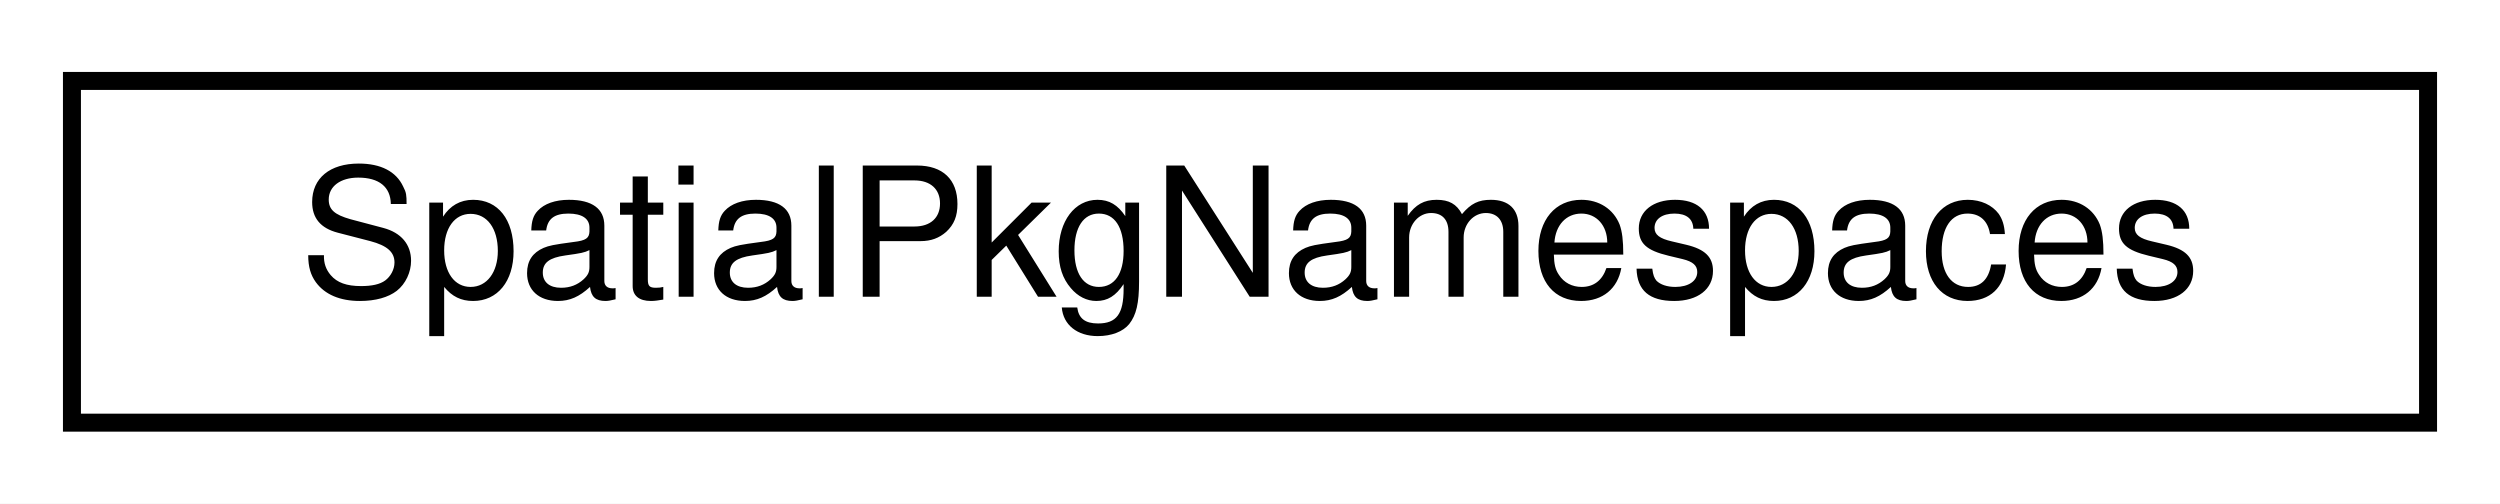
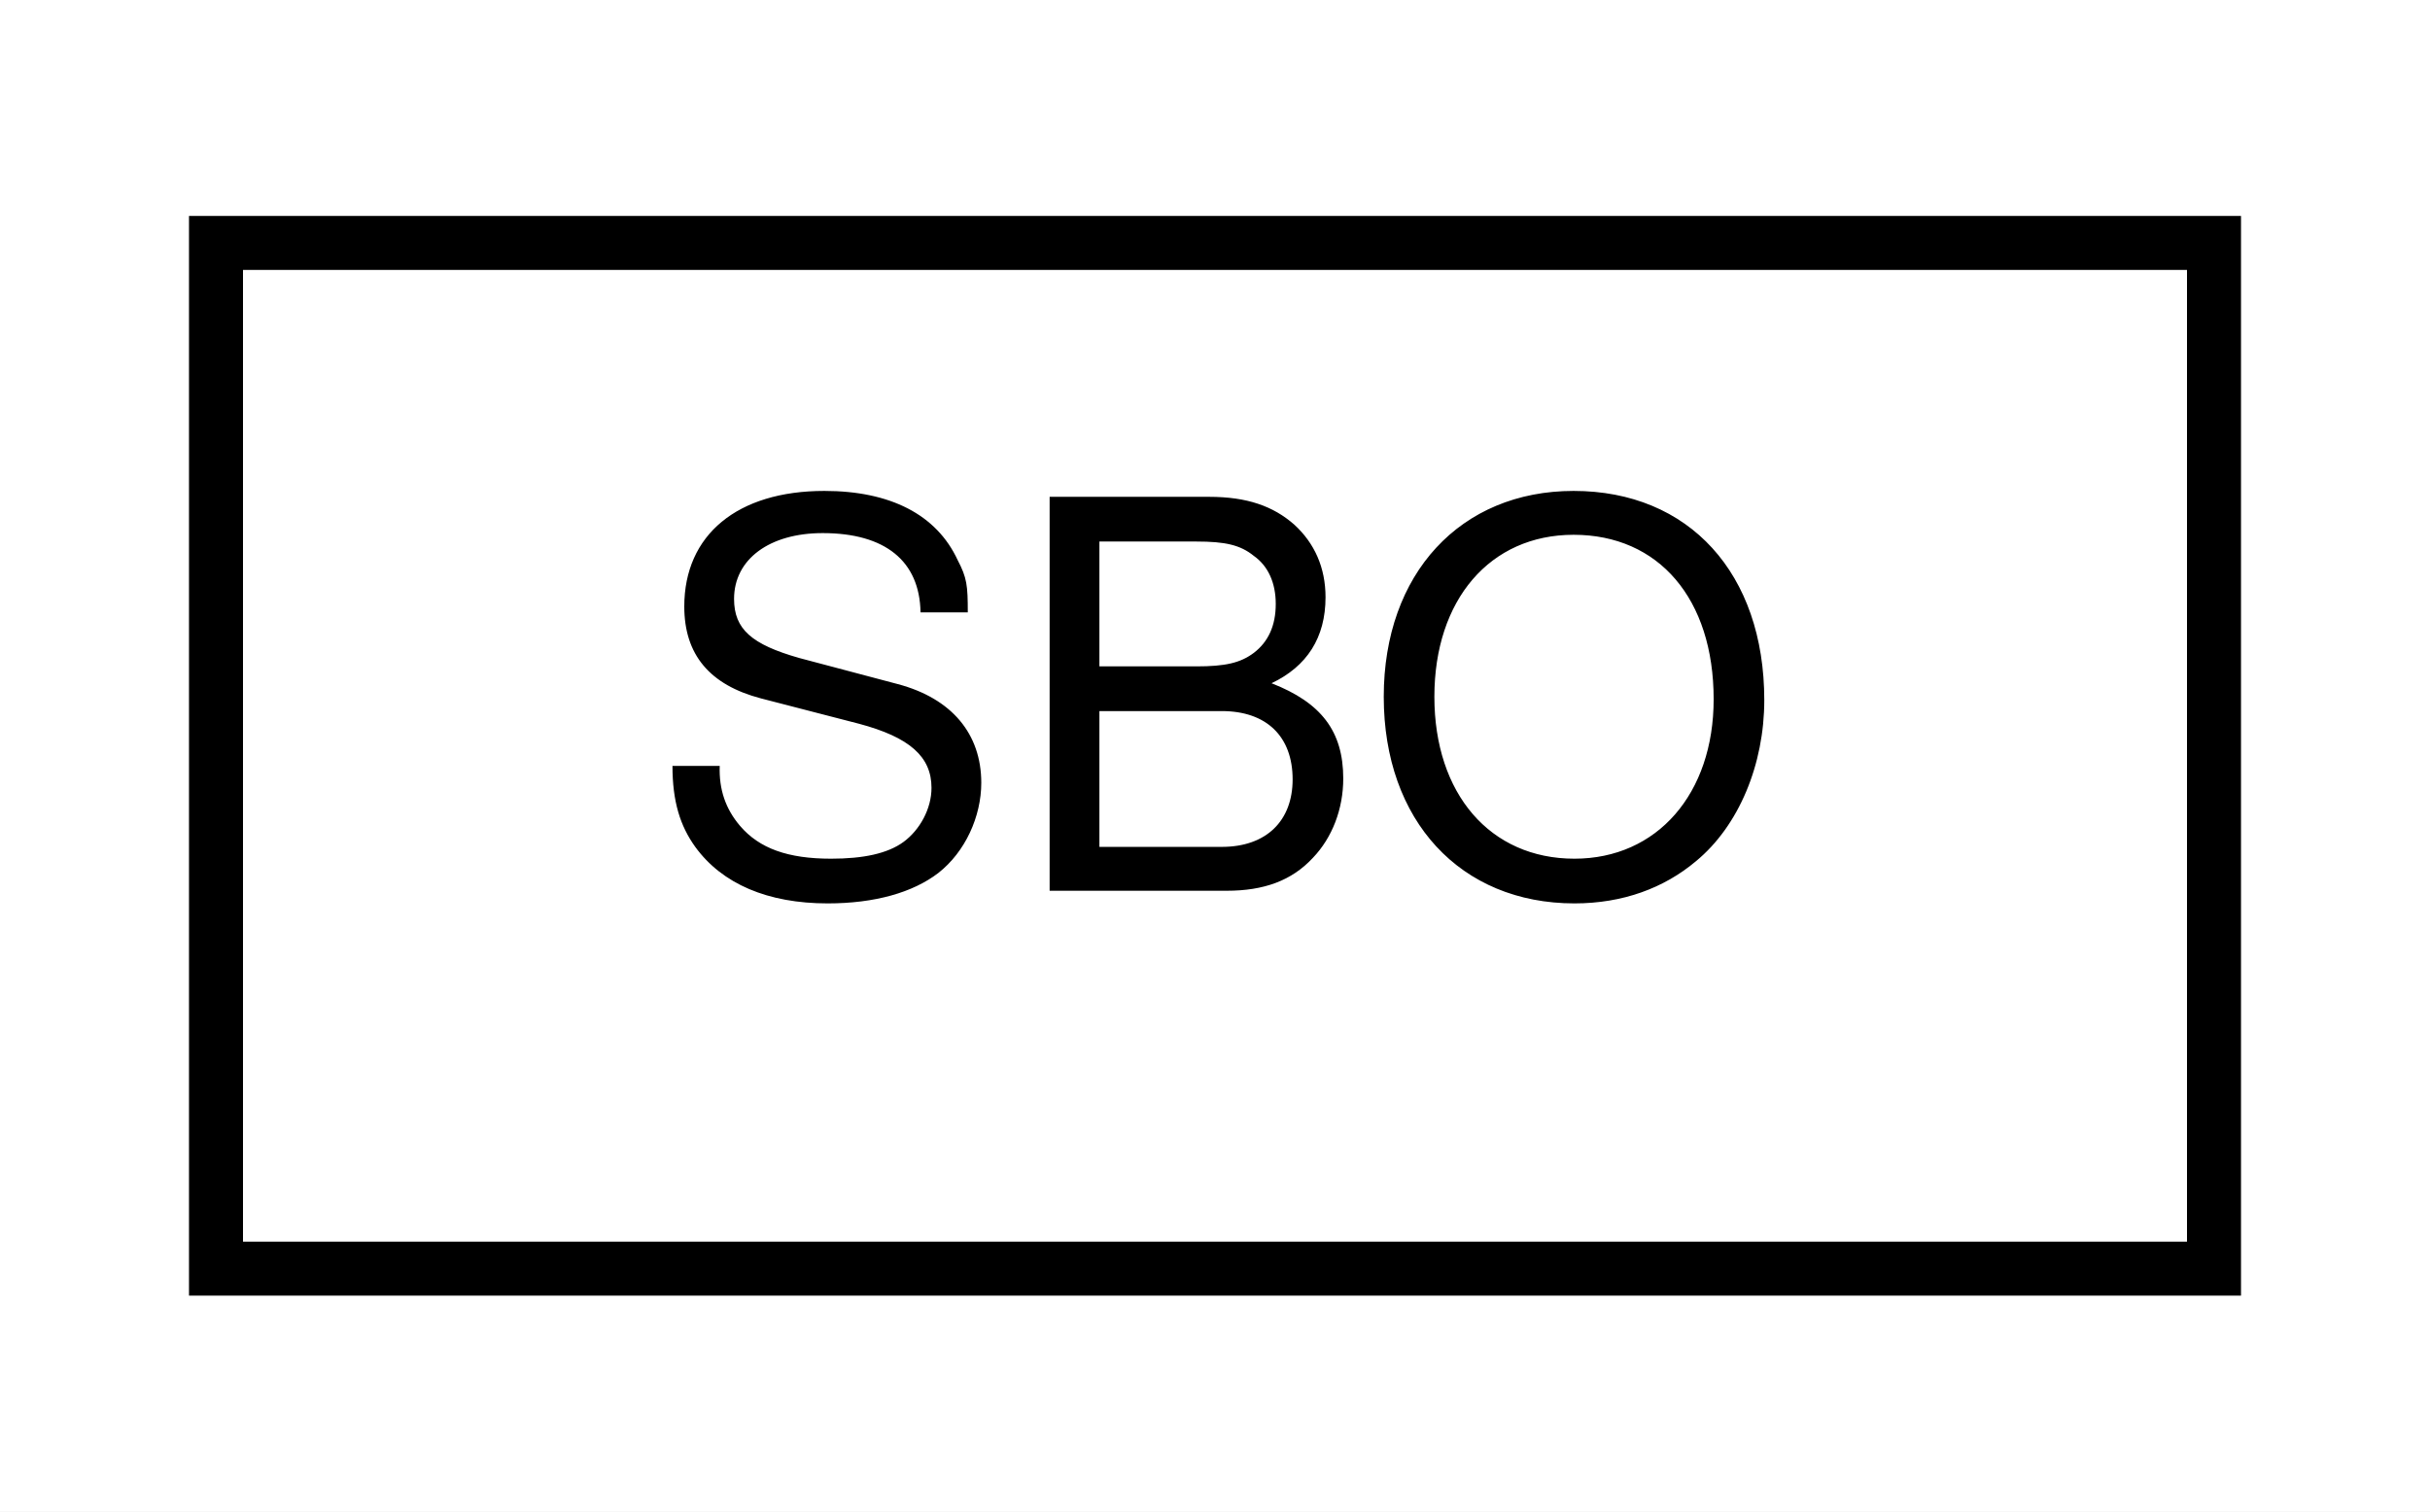
- <svg xmlns="http://www.w3.org/2000/svg" xmlns:xlink="http://www.w3.org/1999/xlink" width="139pt" height="28pt" viewBox="0.00 0.00 139.00 28.00">
+ <svg xmlns="http://www.w3.org/2000/svg" xmlns:xlink="http://www.w3.org/1999/xlink" width="45pt" height="28pt" viewBox="0.00 0.00 45.00 28.00">
  <g id="graph0" class="graph" transform="scale(1 1) rotate(0) translate(4 24)">
-     <polygon fill="white" stroke="transparent" points="-4,4 -4,-24 135,-24 135,4 -4,4" />
+     <polygon fill="white" stroke="transparent" points="-4,4 -4,-24 41,-24 41,4 -4,4" />
    <g id="node1" class="node">
      <g id="a_node1">
-         <a xlink:href="class_spatial_pkg_namespaces.html" target="_top" xlink:title=" ">
-           <polygon fill="white" stroke="black" points="0,-0.5 0,-19.5 131,-19.5 131,-0.5 0,-0.5" />
-           <text text-anchor="middle" x="65.5" y="-7.5" font-family="Helvetica,sans-Serif" font-size="10.00">SpatialPkgNamespaces</text>
+         <a xlink:href="class_s_b_o.html" target="_top" xlink:title=" ">
+           <polygon fill="white" stroke="black" points="0,-0.5 0,-19.5 37,-19.5 37,-0.5 0,-0.5" />
+           <text text-anchor="middle" x="18.5" y="-7.5" font-family="Helvetica,sans-Serif" font-size="10.00">SBO</text>
        </a>
      </g>
    </g>
  </g>
</svg>
